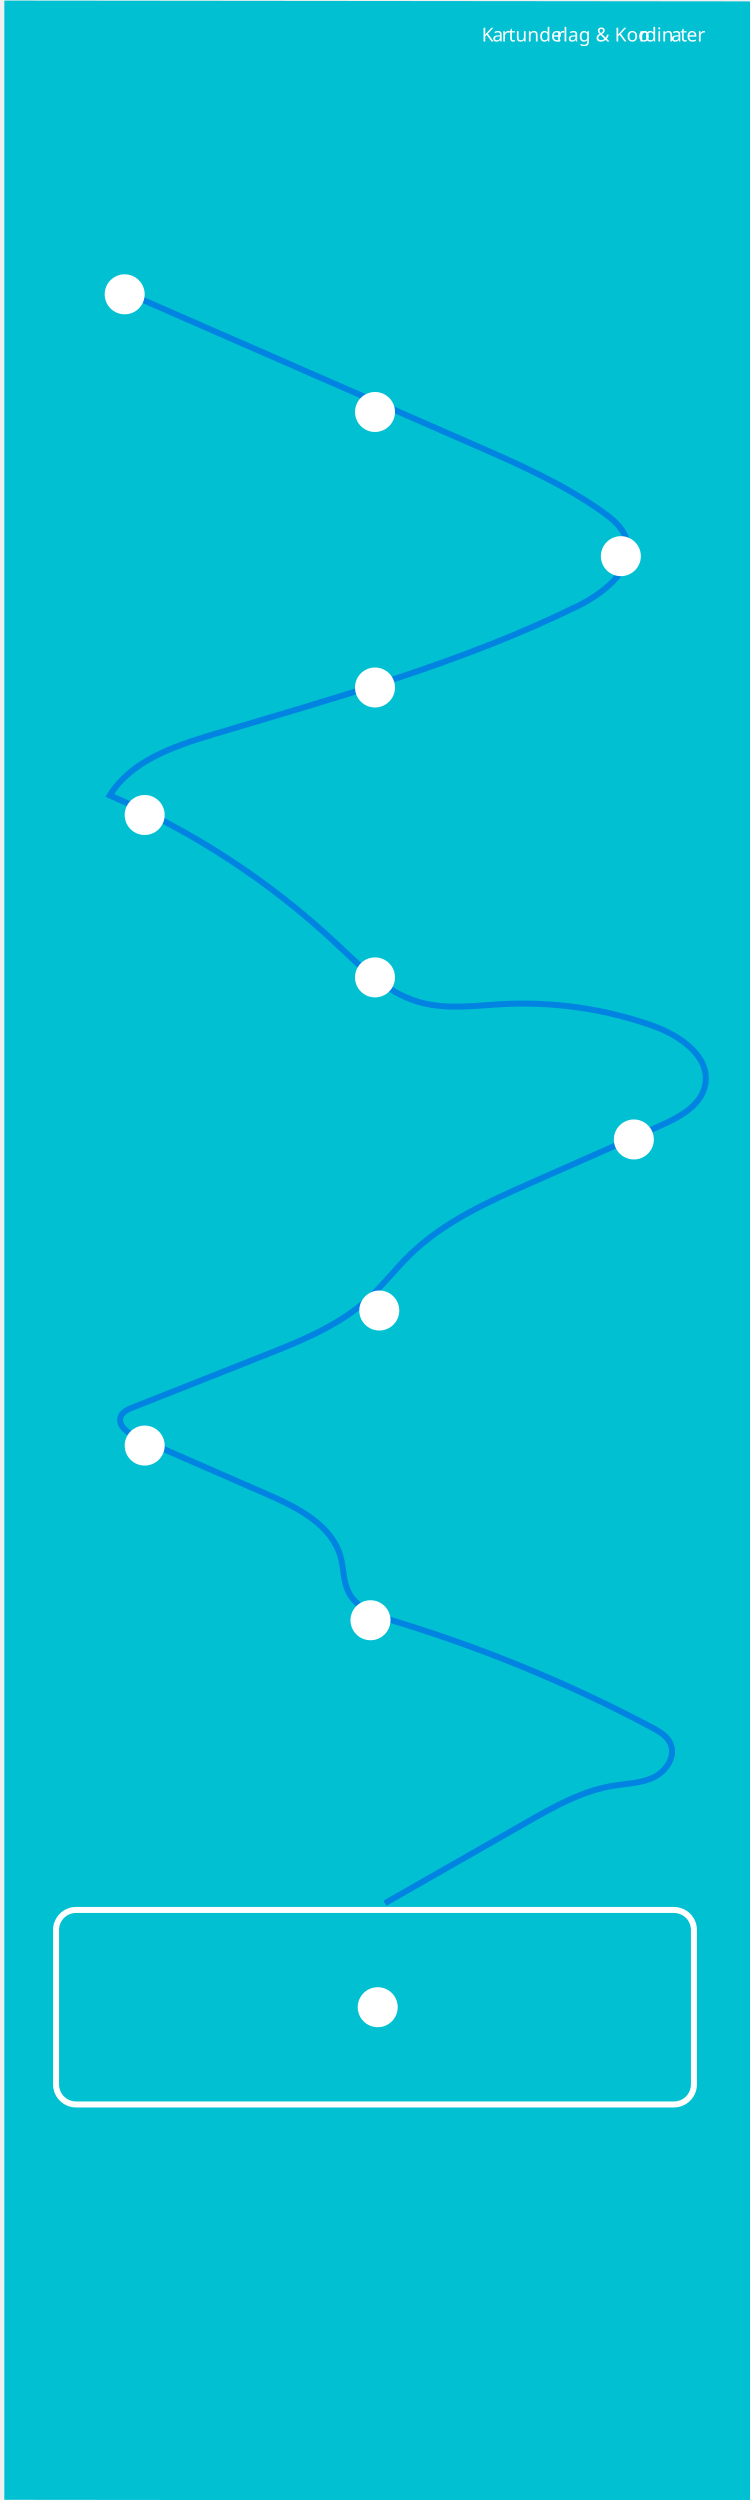
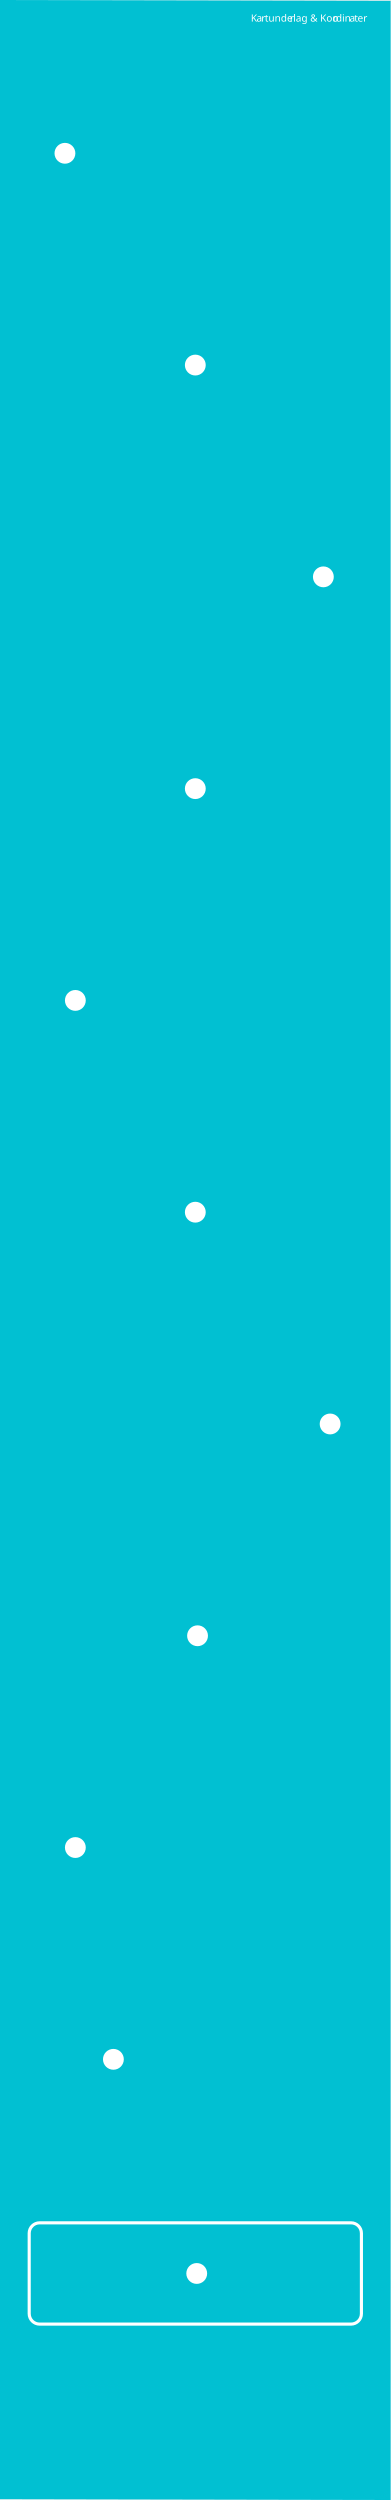
- <svg xmlns="http://www.w3.org/2000/svg" viewBox="0 0 375 1250">
+ <svg xmlns="http://www.w3.org/2000/svg" viewBox="0 0 375 2400">
  <defs>
    <style>
      .cls-1 {
        letter-spacing: 0em;
      }

      .cls-2 {
        letter-spacing: 0em;
      }

      .cls-3, .cls-4 {
        fill: #fff;
      }

      .cls-5 {
        letter-spacing: .02em;
      }

      .cls-6 {
-         stroke: #0183e1;
-       }
- 
-       .cls-6, .cls-7 {
        fill: none;
+         stroke: #fff;
        stroke-miterlimit: 10;
        stroke-width: 3px;
      }

      .cls-7 {
-         stroke: #fff;
-       }
- 
-       .cls-8 {
        letter-spacing: 0em;
      }

      .cls-4 {
        font-family: MyriadPro-Regular, 'Myriad Pro';
        font-size: 9.62px;
      }

+       .cls-8 {
+         letter-spacing: .02em;
+       }
+ 
      .cls-9 {
-         letter-spacing: .02em;
+         letter-spacing: 0em;
      }

      .cls-10 {
        letter-spacing: 0em;
      }

      .cls-11 {
-         letter-spacing: 0em;
-       }
- 
-       .cls-12 {
        fill: #01c0d2;
      }
    </style>
  </defs>
  <g id="anchor_bg">
-     <polygon class="cls-12" points="377.16 1250.3 2.16 1249.9 2.16 .3 377.16 .7 377.16 1250.3" />
-   </g>
-   <g id="path">
-     <path class="cls-6" d="M64.88,147.11c57.16,24.99,114.32,49.99,171.48,74.98,22.29,9.75,44.75,19.59,64.6,33.64,5.09,3.6,10.25,7.81,12.25,13.72,4.87,14.34-10.7,26.85-24.29,33.53-58.06,28.55-120.88,45.79-182.85,64.39-19.44,5.84-40.5,13.06-51.17,30.33,41.48,17.83,79.83,42.89,112.81,73.71,12.53,11.71,25.05,24.71,41.51,29.54,13.82,4.06,28.56,1.78,42.95,1.07,25.08-1.24,50.4,2.46,74.08,10.81,13.61,4.8,29.05,15.37,26.35,29.55-1.99,10.48-12.99,16.29-22.74,20.6-21.32,9.43-42.63,18.86-63.95,28.28-21.74,9.61-43.97,19.56-60.99,36.15-7.33,7.15-13.55,15.4-21.12,22.28-14.55,13.23-33.28,20.74-51.57,27.98-21.99,8.7-43.99,17.41-65.98,26.11-2.29.91-4.79,2.01-5.78,4.26-2.02,4.56,3.48,8.68,8.04,10.68,21.7,9.48,43.4,18.96,65.1,28.44,15.37,6.71,32.51,15.41,36.79,31.62,1.5,5.68,1.22,11.88,3.82,17.16,4.22,8.6,14.46,12.03,23.62,14.82,44.21,13.48,87.12,31.21,127.94,52.88,3.75,1.99,7.75,4.28,9.45,8.18,2.76,6.3-2.04,13.72-8.2,16.77-6.16,3.05-13.3,3.14-20.09,4.22-15.77,2.52-30.02,10.58-43.89,18.5-23.53,13.44-47.05,26.87-70.58,40.31" />
+     <polygon class="cls-11" points="375 2400 0 2399.22 0 0 375 .78 375 2400" />
  </g>
  <g id="anchor_read_001">
    <circle class="cls-3" cx="62.34" cy="147.16" r="10" />
  </g>
  <g id="anchor_quiz_001">
-     <circle class="cls-3" cx="187.5" cy="205.99" r="10" />
+     <circle class="cls-3" cx="187.5" cy="350.47" r="10" />
  </g>
  <g id="anchor_read_002">
-     <circle class="cls-3" cx="310.43" cy="278.09" r="10" />
+     <circle class="cls-3" cx="310.43" cy="553.78" r="10" />
  </g>
  <g id="anchor_quiz_002">
-     <circle class="cls-3" cx="187.5" cy="343.75" r="10" />
+     <circle class="cls-3" cx="187.5" cy="757.09" r="10" />
  </g>
  <g id="anchor_read_003">
-     <circle class="cls-3" cx="72.34" cy="407.5" r="10" />
+     <circle class="cls-3" cx="72.34" cy="960.4" r="10" />
  </g>
  <g id="anchor_quiz_003">
-     <circle class="cls-3" cx="187.5" cy="488.7" r="10" />
+     <circle class="cls-3" cx="187.5" cy="1163.71" r="10" />
  </g>
  <g id="anchor_read_004">
-     <circle class="cls-3" cx="316.93" cy="569.73" r="10" />
+     <circle class="cls-3" cx="316.93" cy="1367.02" r="10" />
  </g>
  <g id="anchor_quiz_004">
-     <circle class="cls-3" cx="189.64" cy="655.26" r="10" />
+     <circle class="cls-3" cx="189.64" cy="1570.33" r="10" />
  </g>
  <g id="anchor_read_005">
-     <circle class="cls-3" cx="72.34" cy="722.79" r="10" />
+     <circle class="cls-3" cx="72.34" cy="1773.64" r="10" />
  </g>
  <g id="anchor_quiz_005">
-     <circle class="cls-3" cx="185.25" cy="810.12" r="10" />
+     <circle class="cls-3" cx="108.86" cy="1976.95" r="10" />
  </g>
  <g id="anchor_quiz_006">
-     <circle class="cls-3" cx="188.86" cy="1003.6" r="10" />
-     <rect class="cls-7" x="28.03" y="954.98" width="318.93" height="97.24" rx="10" ry="10" />
+     <circle class="cls-3" cx="188.86" cy="2182.53" r="10" />
+     <rect class="cls-6" x="28.03" y="2133.91" width="318.93" height="97.24" rx="10" ry="10" />
  </g>
  <g id="text_Kartunderlag_Koordinater">
    <text class="cls-4" transform="translate(240.83 20.74)">
-       <tspan class="cls-9" x="0" y="0">K</tspan>
+       <tspan class="cls-8" x="0" y="0">K</tspan>
      <tspan x="5.37" y="0">a</tspan>
      <tspan class="cls-5" x="10.01" y="0">r</tspan>
      <tspan x="13.38" y="0">tunde</tspan>
      <tspan class="cls-2" x="37.45" y="0">r</tspan>
      <tspan x="40.64" y="0">lag &amp; Koo</tspan>
      <tspan class="cls-1" x="78.6" y="0">r</tspan>
      <tspan x="81.65" y="0">din</tspan>
-       <tspan class="cls-10" x="94.67" y="0">a</tspan>
-       <tspan class="cls-11" x="99.27" y="0">t</tspan>
-       <tspan class="cls-8" x="102.4" y="0">er</tspan>
+       <tspan class="cls-9" x="94.67" y="0">a</tspan>
+       <tspan class="cls-10" x="99.27" y="0">t</tspan>
+       <tspan class="cls-7" x="102.4" y="0">er</tspan>
    </text>
  </g>
</svg>
